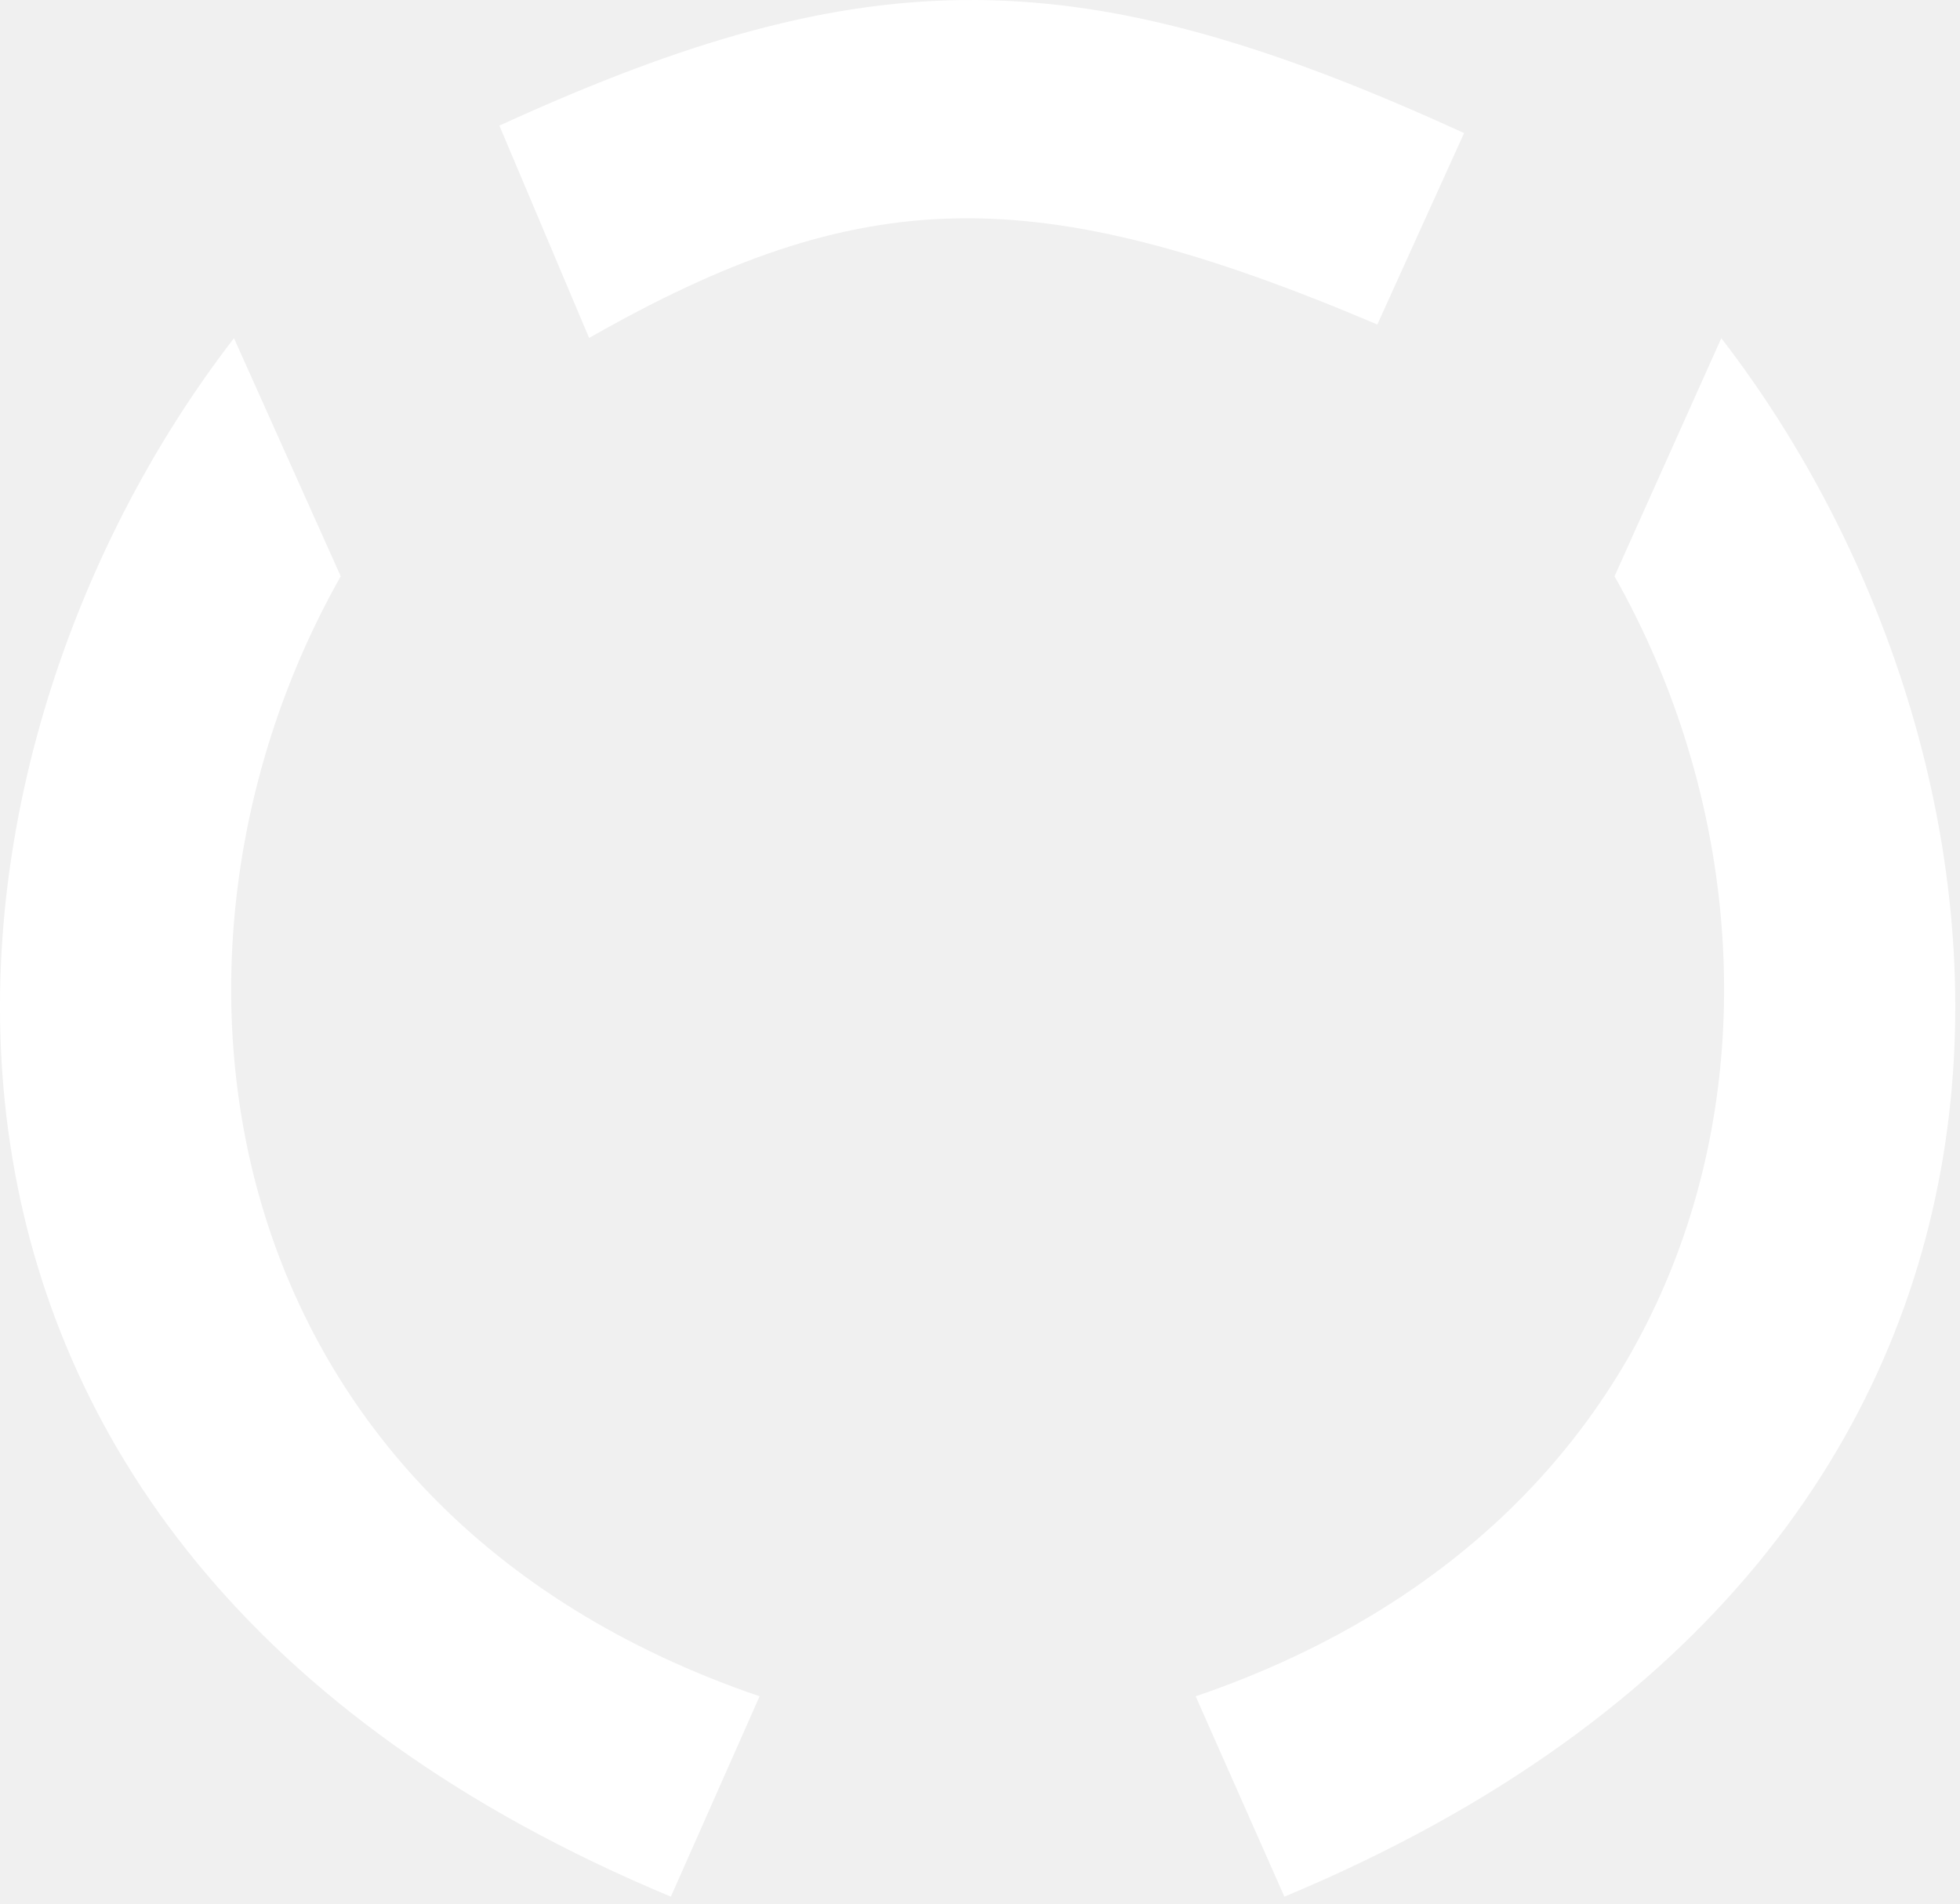
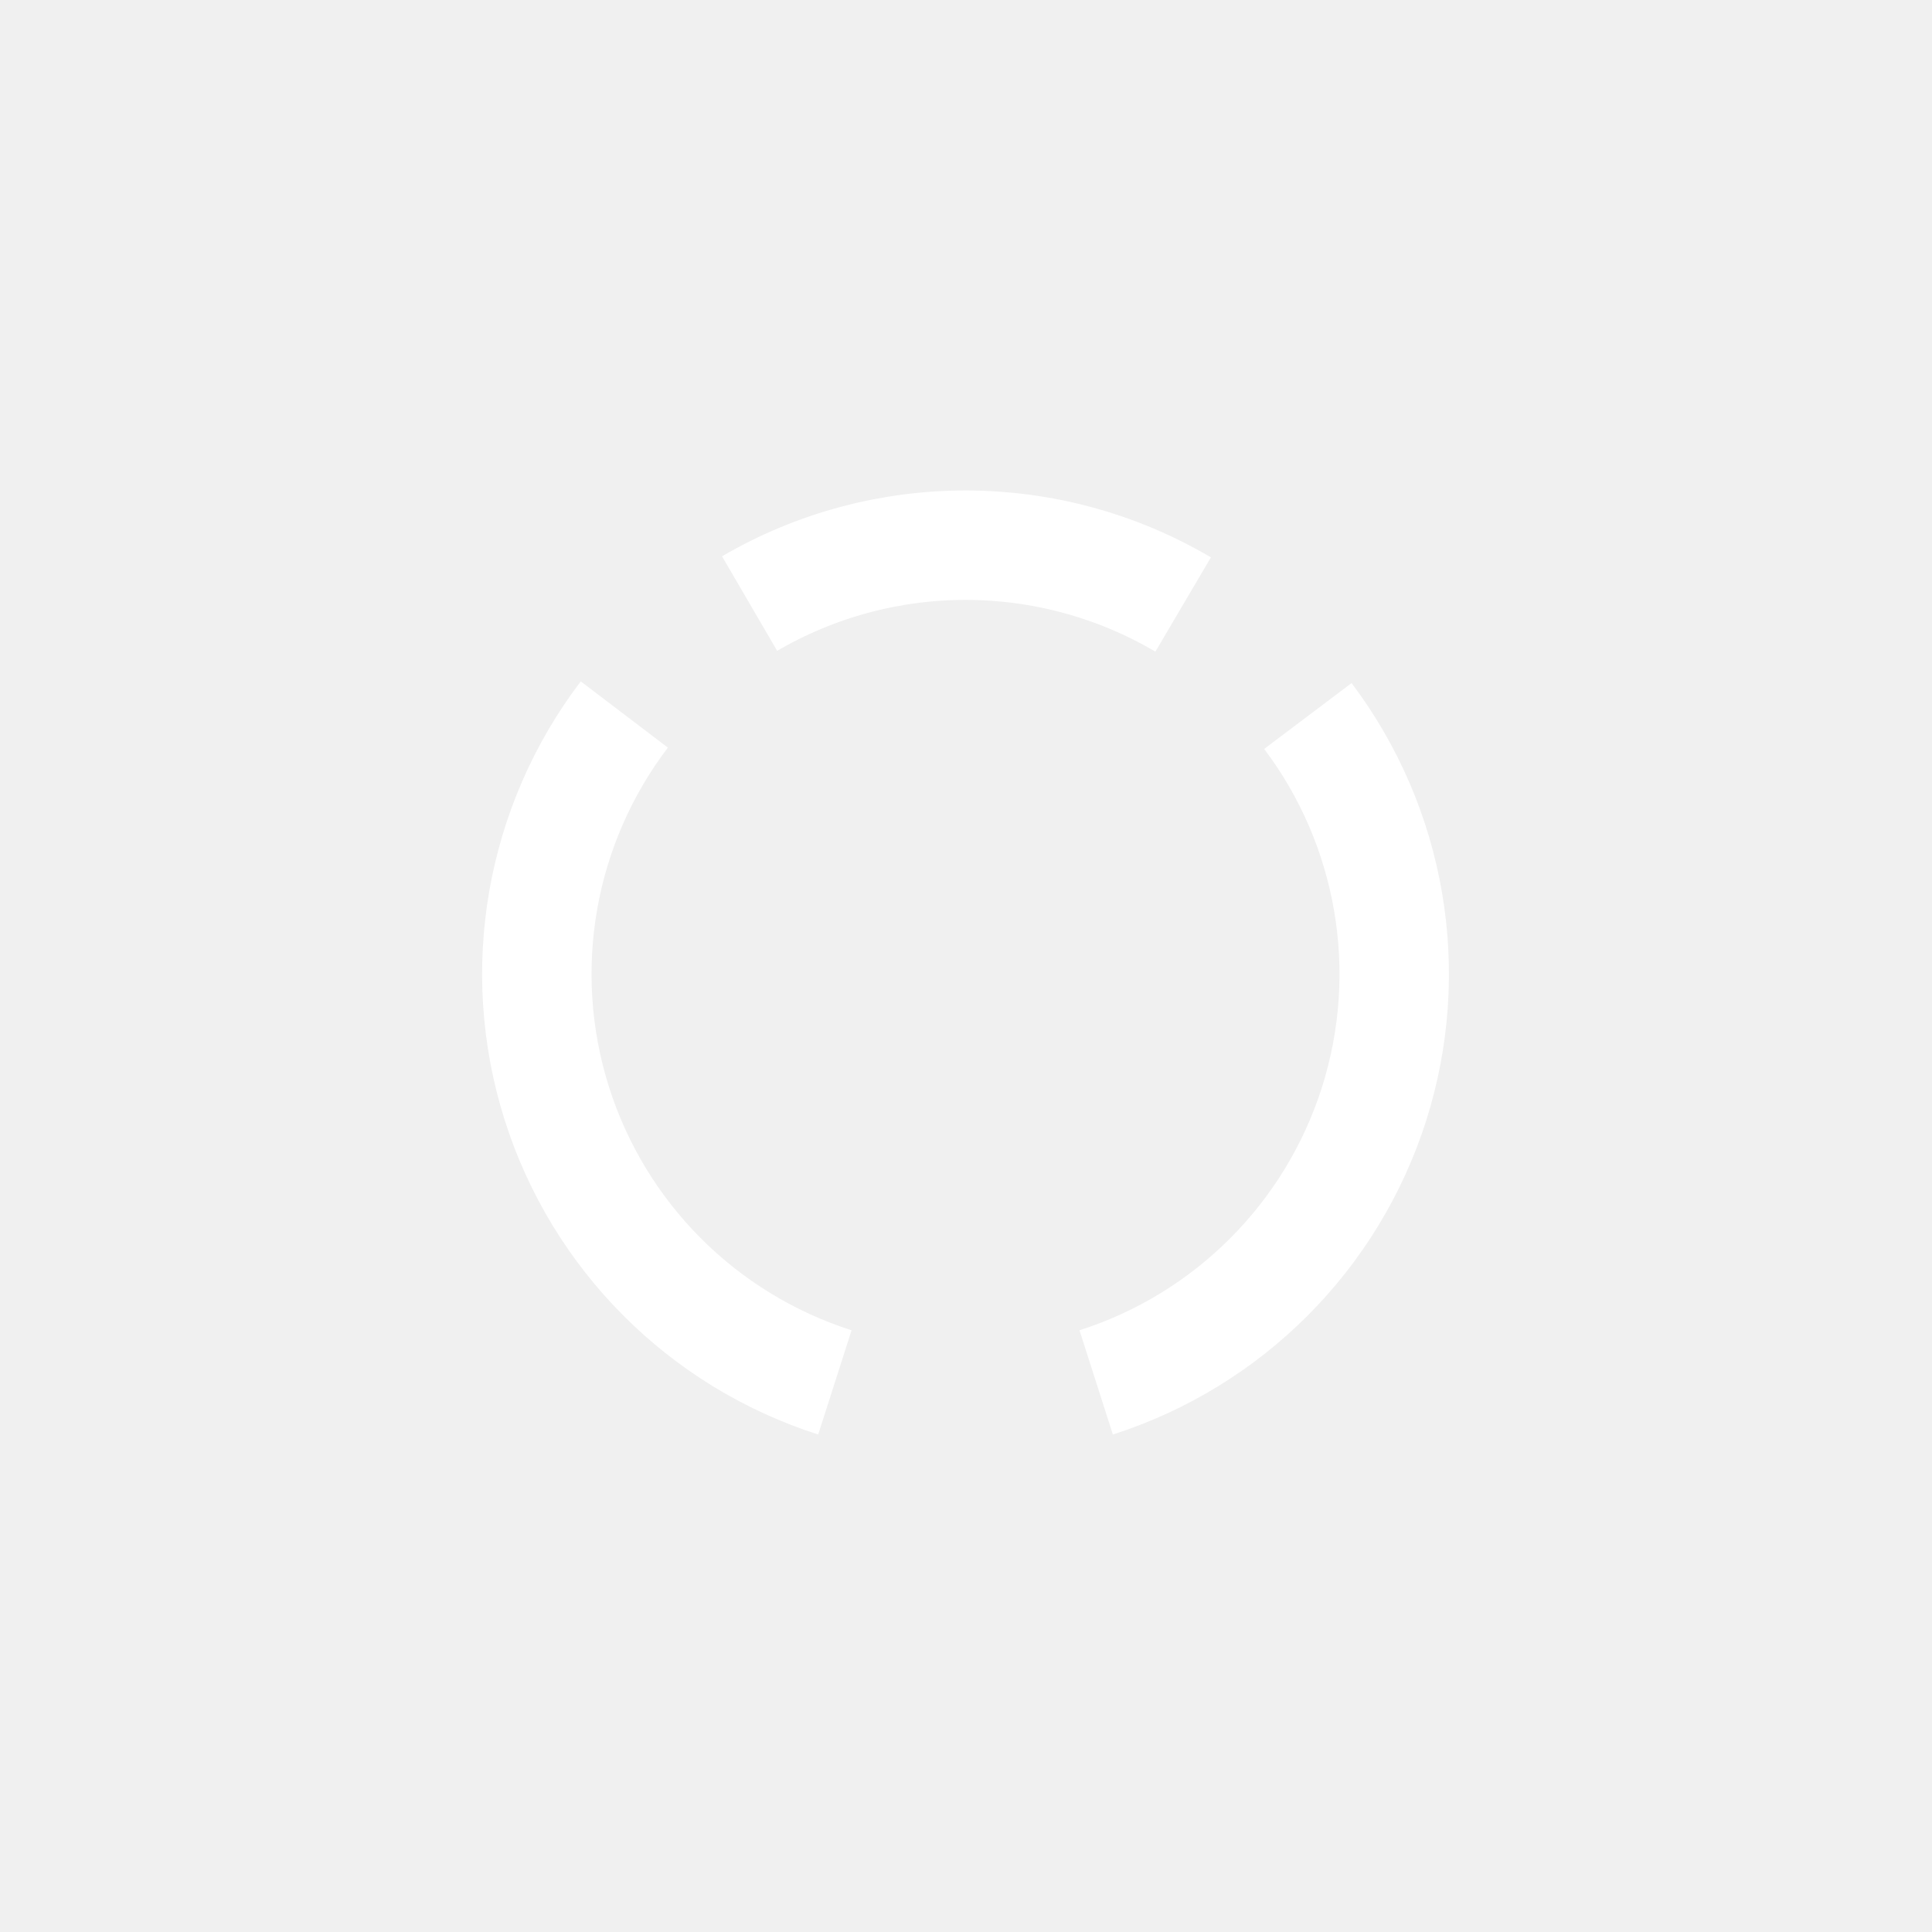
- <svg xmlns="http://www.w3.org/2000/svg" width="210" height="204" fill="none" viewBox="0 0 210 204">
-   <path fill="#fff" d="M81.383 181.779C22.24 161.586 13.491 102.411 36.508 61.758L25.069 36.241C-10.125 81.8 -19.302 165.229 71.88 203.249L81.383 181.779Z" />
-   <path fill="#fff" d="M128.109 181.779C187.253 161.586 196.002 102.411 172.985 61.758L184.424 36.241C219.617 81.8 228.795 165.229 137.612 203.249L128.109 181.779Z" />
-   <path fill="#fff" d="M156.866 14.262C115.857 -4.514 93.225 -4.72 53.506 13.461L63.12 36.216C92.289 19.607 110.744 19.137 147.571 34.774L156.866 14.262Z" />
+ <svg xmlns="http://www.w3.org/2000/svg" viewBox="0 0 1024 1024" fill="none" stroke="#fff" stroke-width="58" stroke-linecap="butt" stroke-linejoin="round">
+   <path d="M693.2 379.5A227.25 227.25 0 0 1 581.0 732.7" />
+   <path d="M442.5 732.7A227.25 227.25 0 0 1 330.9 378.7" />
+   <path d="M397.3 319.9A227.25 227.25 0 0 1 627.1 320.4" />
</svg>
